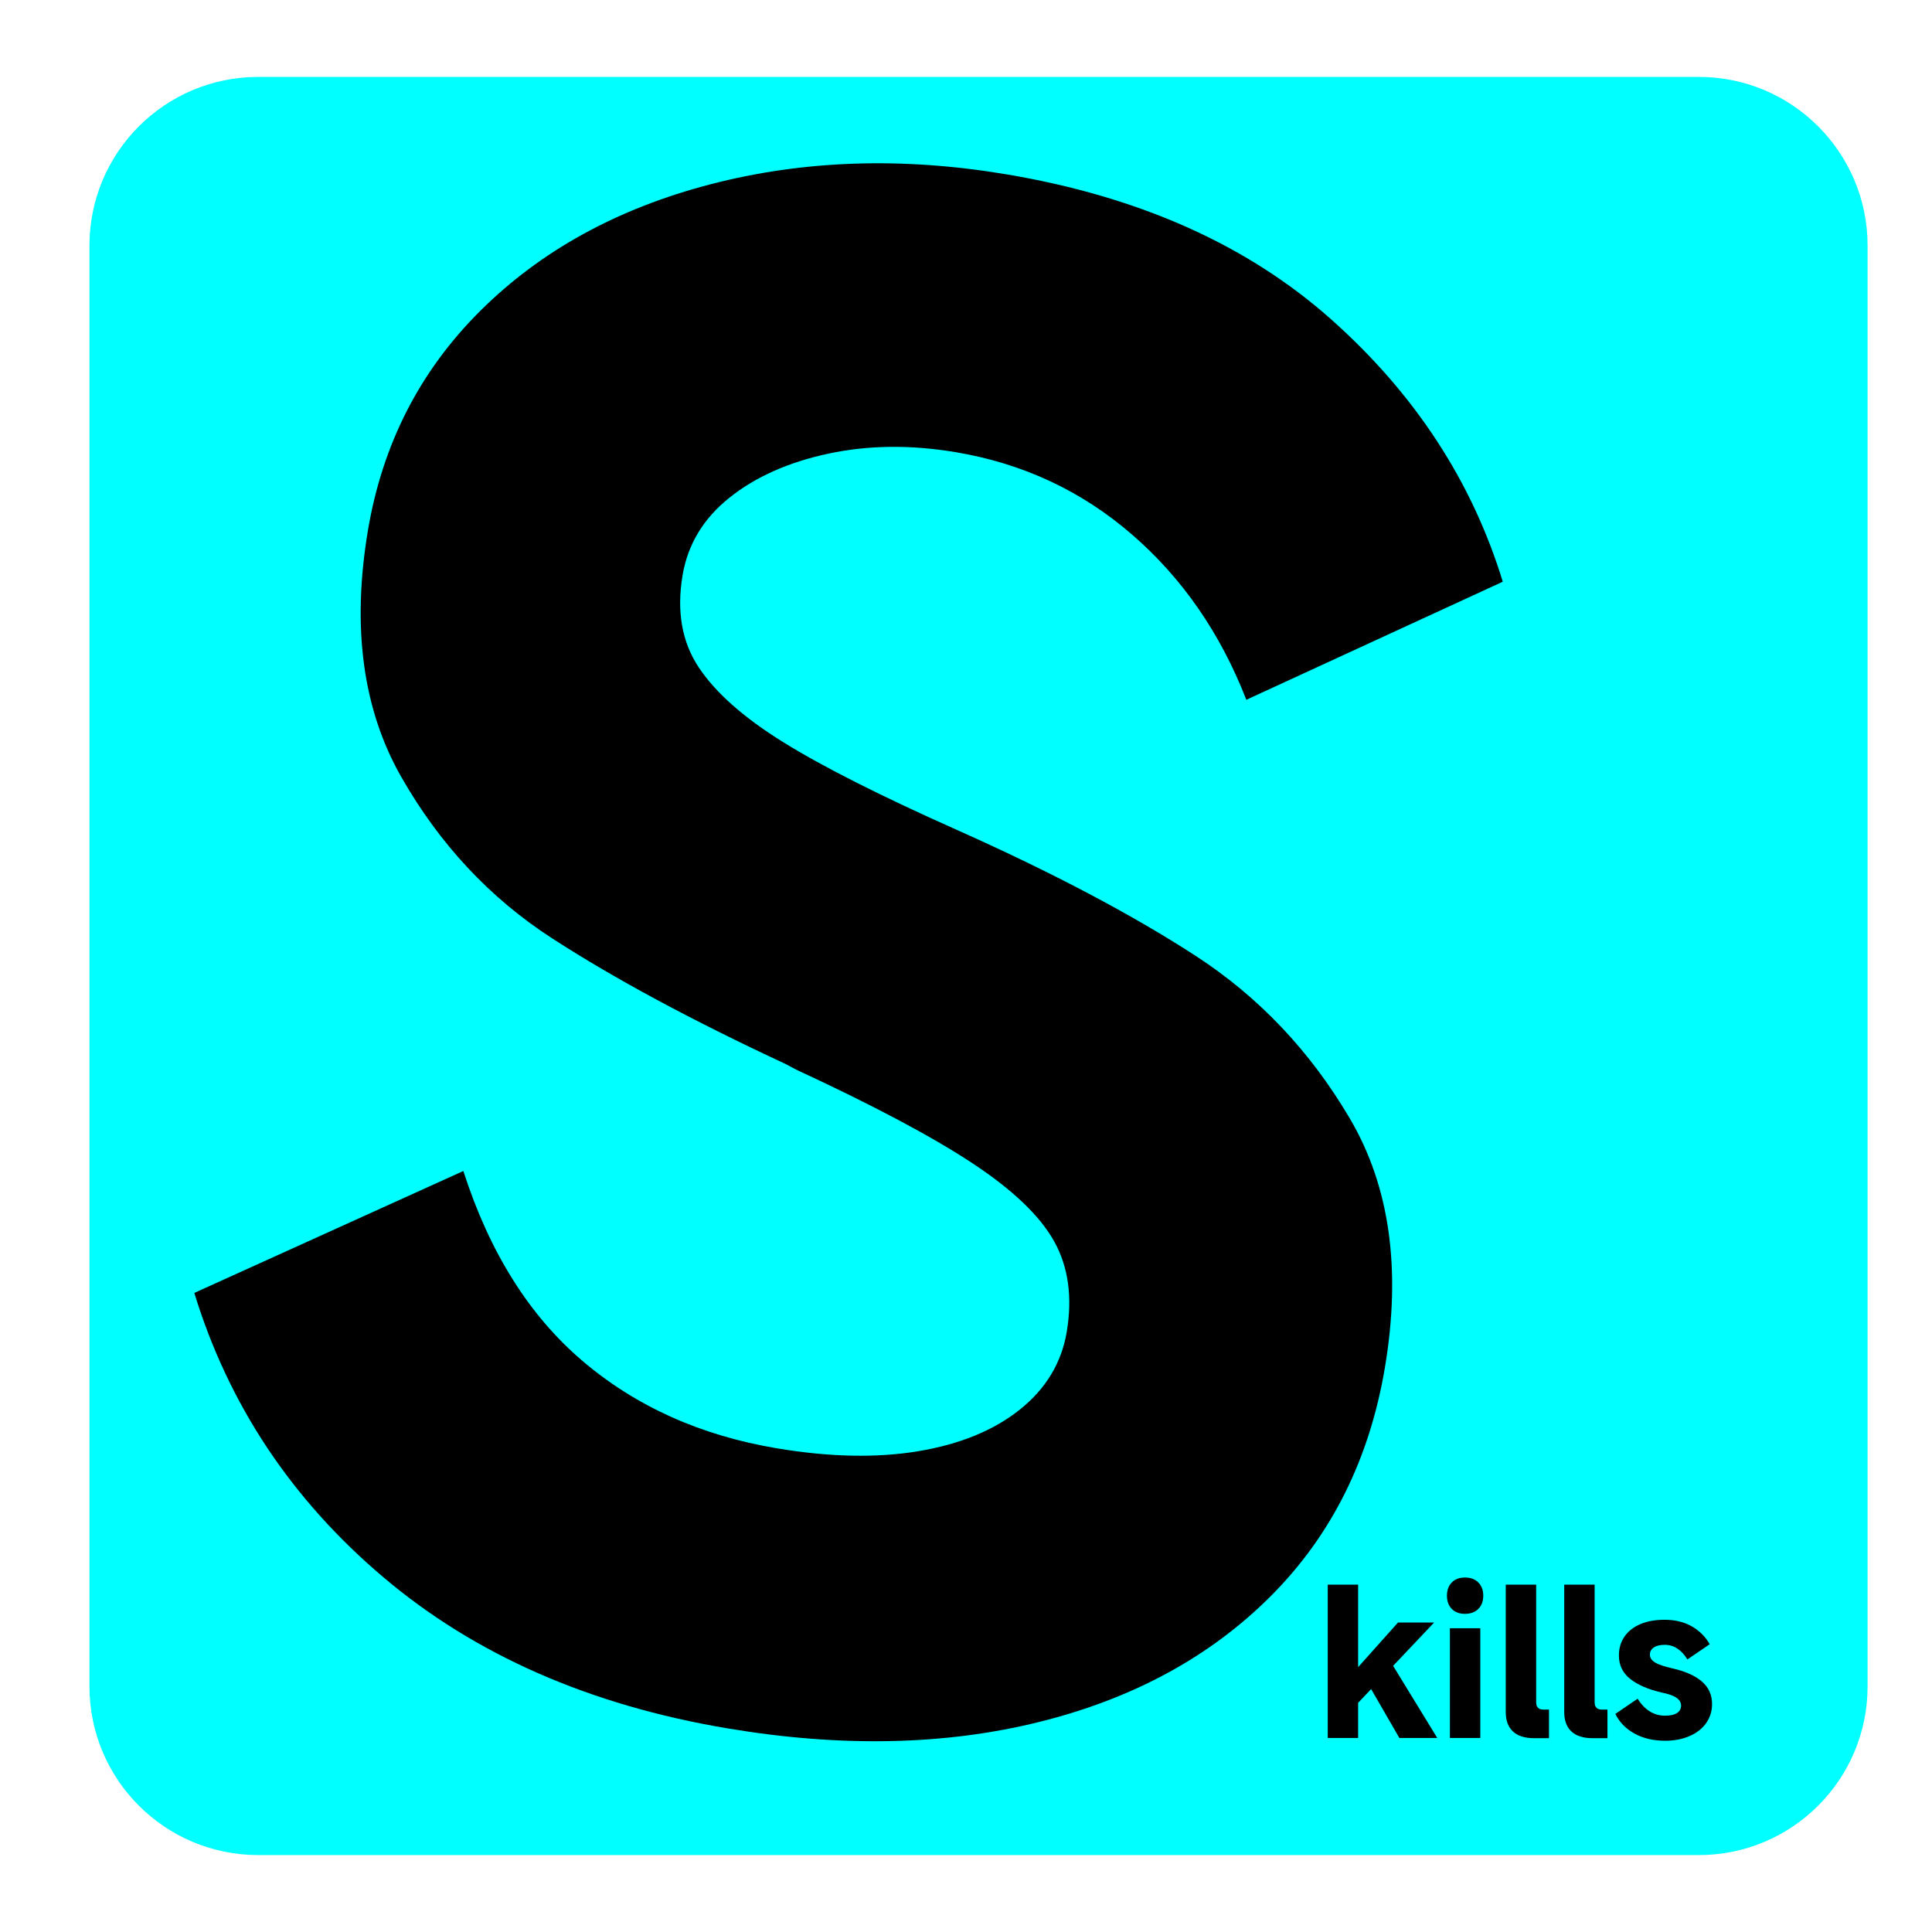
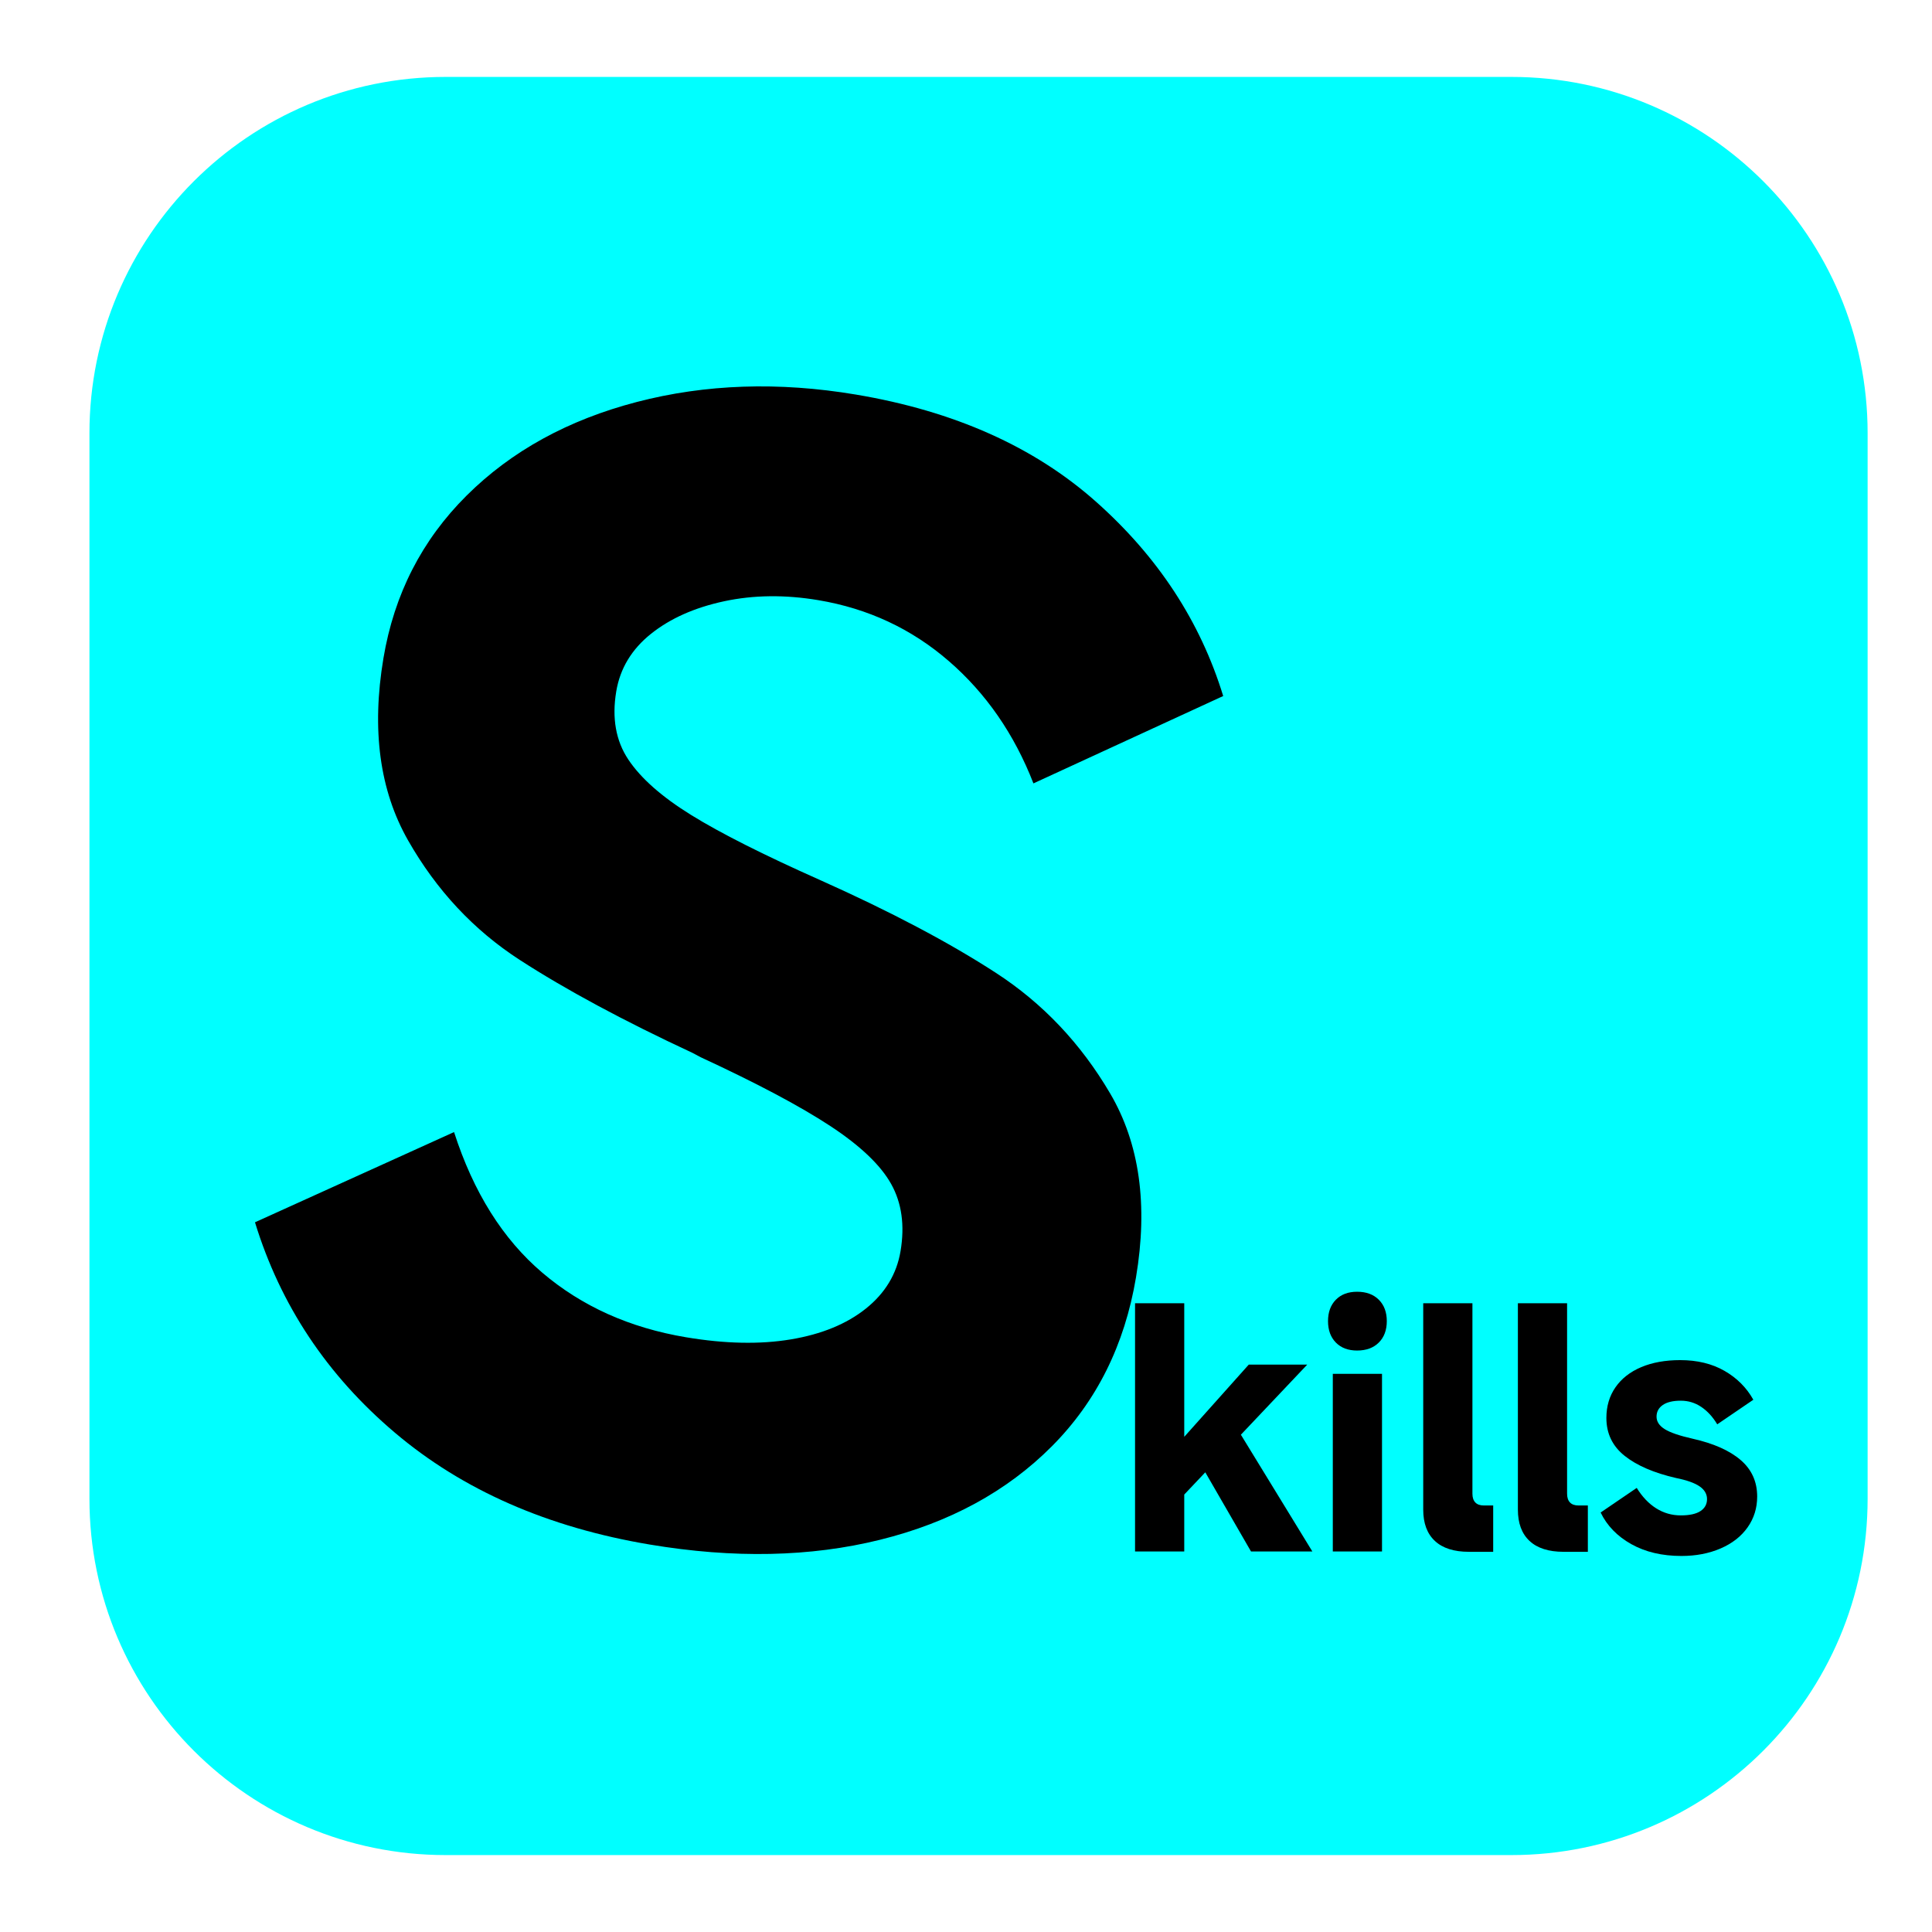
<svg xmlns="http://www.w3.org/2000/svg" width="1080" height="1080" viewBox="0 0 1080 1080">
-   <path fill="#00ffff" d="M949.67,1037H144.33C92.23,1037,50,994.77,50,942.67V137.33C50,85.23,92.23,43,144.33,43h805.33  c52.1,0,94.33,42.23,94.33,94.33v805.33C1044,994.77,1001.77,1037,949.67,1037z" />
-   <g transform="matrix(0.9862 0.1654 -0.1654 0.9862 57.4596 875.3636)" fill="#000000">
-     <path transform="translate(0 0) scale(1.096358 -1.096358)" d="M328 -29Q221 -29 142 18Q63 65 23 145L148 229Q178 171 224 143.5Q270 116 329 116Q370 116 400.5 126.5Q431 137 448 156Q465 175 465 199Q465 226 451 243.5Q437 261 403 276Q369 291 307 308L301 310Q225 331 173 353.5Q121 376 83.5 422Q46 468 46 543Q46 610 84 663Q122 716 189 746Q256 776 337 776Q440 776 512.5 730.5Q585 685 621 613L502 532Q474 579 430.5 605.5Q387 632 335 632Q300 632 271 620.5Q242 609 225 590Q208 571 208 547Q208 519 224 502Q240 485 273 471.5Q306 458 368 442Q445 422 498 399Q551 376 589.5 330Q628 284 628 208Q628 137 590 83.5Q552 30 484 0.5Q416 -29 328 -29Z" />
+   <path fill="#00ffff" d="M844.83,1037H249.17C139.17,1037,50,947.83,50,837.83V242.17C50,132.17,139.17,43,249.17,43h595.67  c110,0,199.17,89.17,199.17,199.17v595.67C1044,947.83,954.83,1037,844.83,1037z" />
+   <g transform="matrix(0.9862 0.1654 -0.1654 0.9862 104.6799 796.194)" fill="#000000">
+     <path transform="translate(0 0) scale(0.8112623 -0.8112623)" d="M328 -29Q221 -29 142 18Q63 65 23 145L148 229Q178 171 224 143.5Q270 116 329 116Q370 116 400.5 126.5Q431 137 448 156Q465 175 465 199Q465 226 451 243.5Q437 261 403 276Q369 291 307 308L301 310Q225 331 173 353.5Q121 376 83.5 422Q46 468 46 543Q46 610 84 663Q122 716 189 746Q256 776 337 776Q440 776 512.5 730.5Q585 685 621 613L502 532Q474 579 430.5 605.5Q387 632 335 632Q300 632 271 620.5Q242 609 225 590Q208 571 208 547Q208 519 224 502Q240 485 273 471.5Q306 458 368 442Q445 422 498 399Q551 376 589.5 330Q628 284 628 208Q628 137 590 83.5Q552 30 484 0.5Q416 -29 328 -29Z" />
  </g>
-   <g transform="matrix(1 0 0 1 735.5918 969.8887)" fill="#000000">
-     <path transform="translate(0 0) scale(0.1103268 -0.1103268)" d="M214 762L214 -15L60 -15L60 762ZM157 103L173 298L416 570L599 570ZM248 288L372 382L615 -15L423 -15Z" />
-     <path transform="translate(67.29935 0) scale(0.1103268 -0.1103268)" d="M223 -15L69 -15L69 541L223 541ZM238 706Q238 664 213 639Q188 614 145 614Q103 614 78.5 639Q54 664 54 706Q54 748 78.5 773Q103 798 145 798Q188 798 213 773Q238 748 238 706Z" />
-     <path transform="translate(99.51477 0) scale(0.1103268 -0.1103268)" d="M60 116L60 762L214 762L214 166Q214 148 223 138.5Q232 129 250 129L279 129L279 -16L203 -16Q133 -16 96.5 18Q60 52 60 116Z" />
-     <path transform="translate(132.2043 0) scale(0.1103268 -0.1103268)" d="M60 116L60 762L214 762L214 166Q214 148 223 138.5Q232 129 250 129L279 129L279 -16L203 -16Q133 -16 96.5 18Q60 52 60 116Z" />
-     <path transform="translate(165.192 0) scale(0.1103268 -0.1103268)" d="M273 -29Q182 -29 116 8Q50 45 20 107L133 184Q159 142 194 120Q229 98 271 98Q312 98 332.5 111.5Q353 125 353 149Q353 173 329.5 189Q306 205 256 215Q152 239 95 284.5Q38 330 38 403Q38 458 66.5 499Q95 540 147 562Q199 584 269 584Q349 584 407.5 550.5Q466 517 498 460L385 383Q364 418 335 437.5Q306 457 271 457Q234 457 214.5 443.5Q195 430 195 407Q195 384 220.5 368Q246 352 308 338Q406 316 458 271.5Q510 227 510 157Q510 103 480 60.5Q450 18 395.5 -5.5Q341 -29 273 -29Z" />
+   <g transform="matrix(1 0 0 1 623.7832 864.6133)" fill="#000000">
+     <path transform="translate(0 0) scale(0.178594 -0.178594)" d="M214 762L214 -15L60 -15L60 762ZM157 103L173 298L416 570L599 570ZM248 288L372 382L615 -15L423 -15Z" />
+     <path transform="translate(108.9423 0) scale(0.178594 -0.178594)" d="M223 -15L69 -15L69 541L223 541ZM238 706Q238 664 213 639Q188 614 145 614Q103 614 78.5 639Q54 664 54 706Q54 748 78.5 773Q103 798 145 798Q188 798 213 773Q238 748 238 706Z" />
+     <path transform="translate(161.0918 0) scale(0.178594 -0.178594)" d="M60 116L60 762L214 762L214 166Q214 148 223 138.5Q232 129 250 129L279 129L279 -16L203 -16Q133 -16 96.5 18Q60 52 60 116Z" />
+     <path transform="translate(214.0087 0) scale(0.178594 -0.178594)" d="M60 116L60 762L214 762L214 166Q214 148 223 138.5Q232 129 250 129L279 129L279 -16L203 -16Q133 -16 96.5 18Q60 52 60 116Z" />
+     <path transform="translate(267.4083 0) scale(0.178594 -0.178594)" d="M273 -29Q182 -29 116 8Q50 45 20 107L133 184Q159 142 194 120Q229 98 271 98Q312 98 332.5 111.5Q353 125 353 149Q353 173 329.5 189Q306 205 256 215Q152 239 95 284.5Q38 330 38 403Q38 458 66.5 499Q95 540 147 562Q199 584 269 584Q349 584 407.5 550.5Q466 517 498 460L385 383Q364 418 335 437.5Q306 457 271 457Q234 457 214.5 443.5Q195 430 195 407Q195 384 220.5 368Q246 352 308 338Q406 316 458 271.5Q510 227 510 157Q510 103 480 60.5Q450 18 395.5 -5.5Q341 -29 273 -29Z" />
  </g>
</svg>
